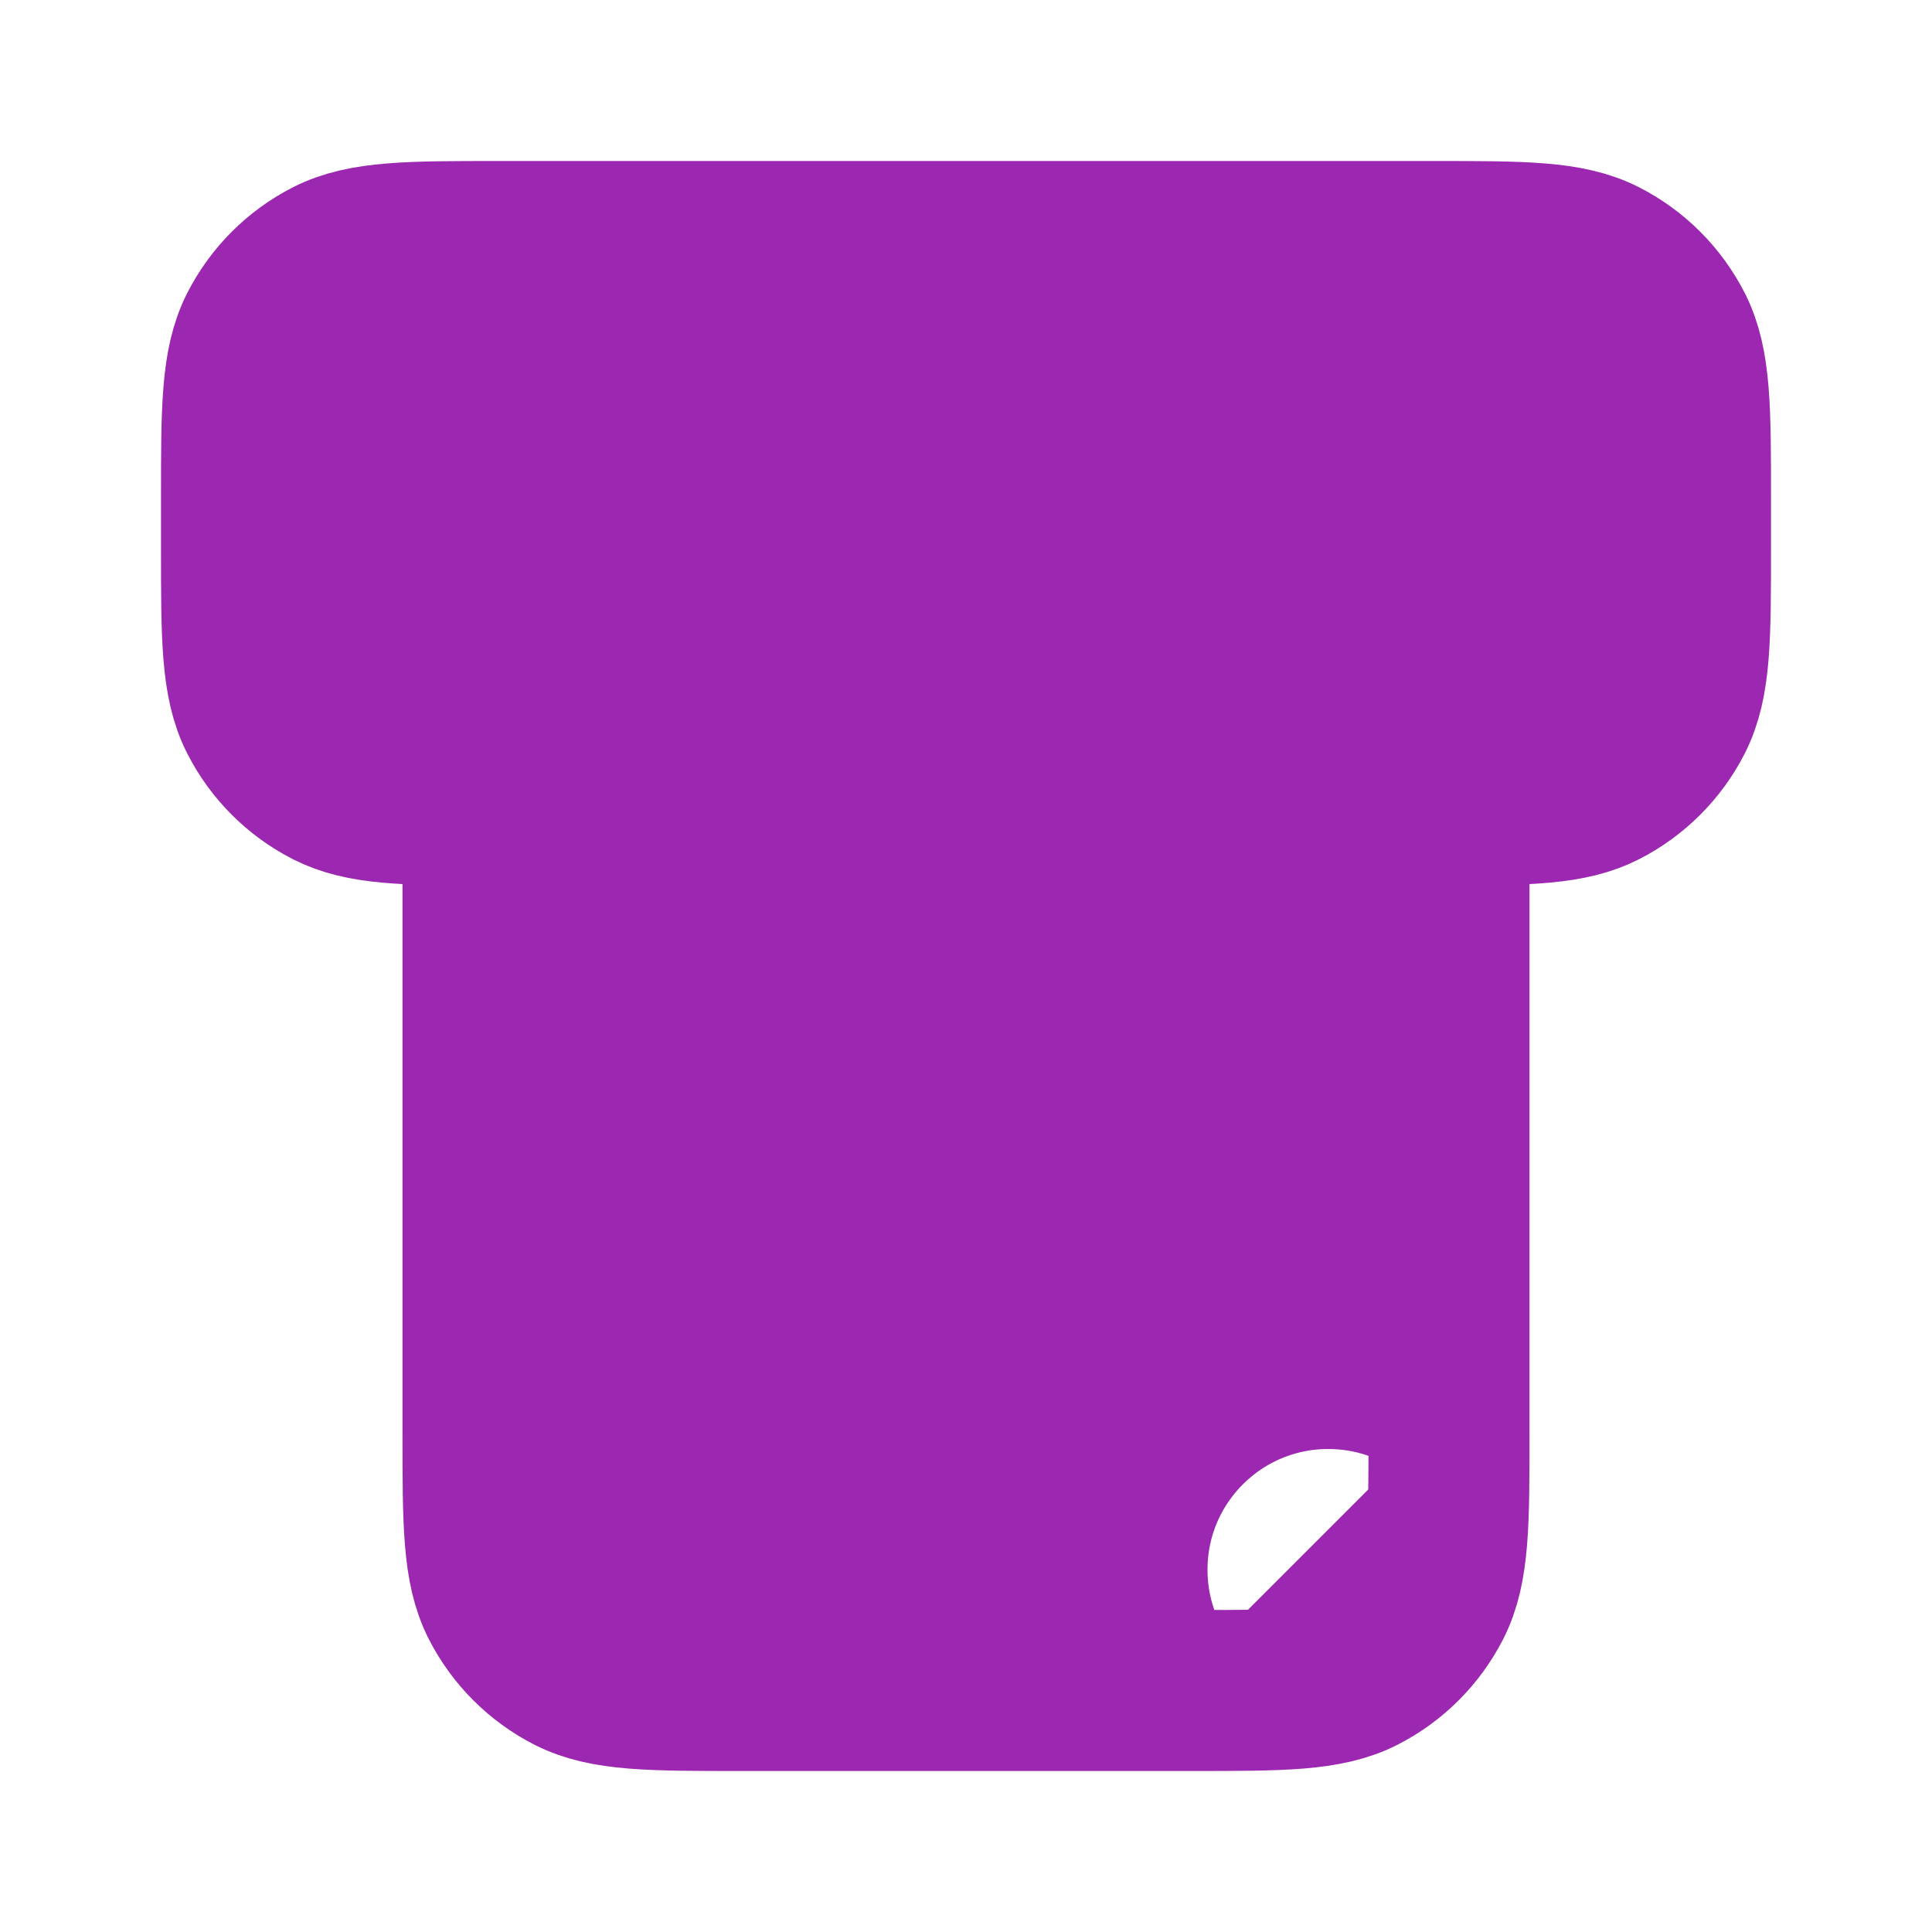
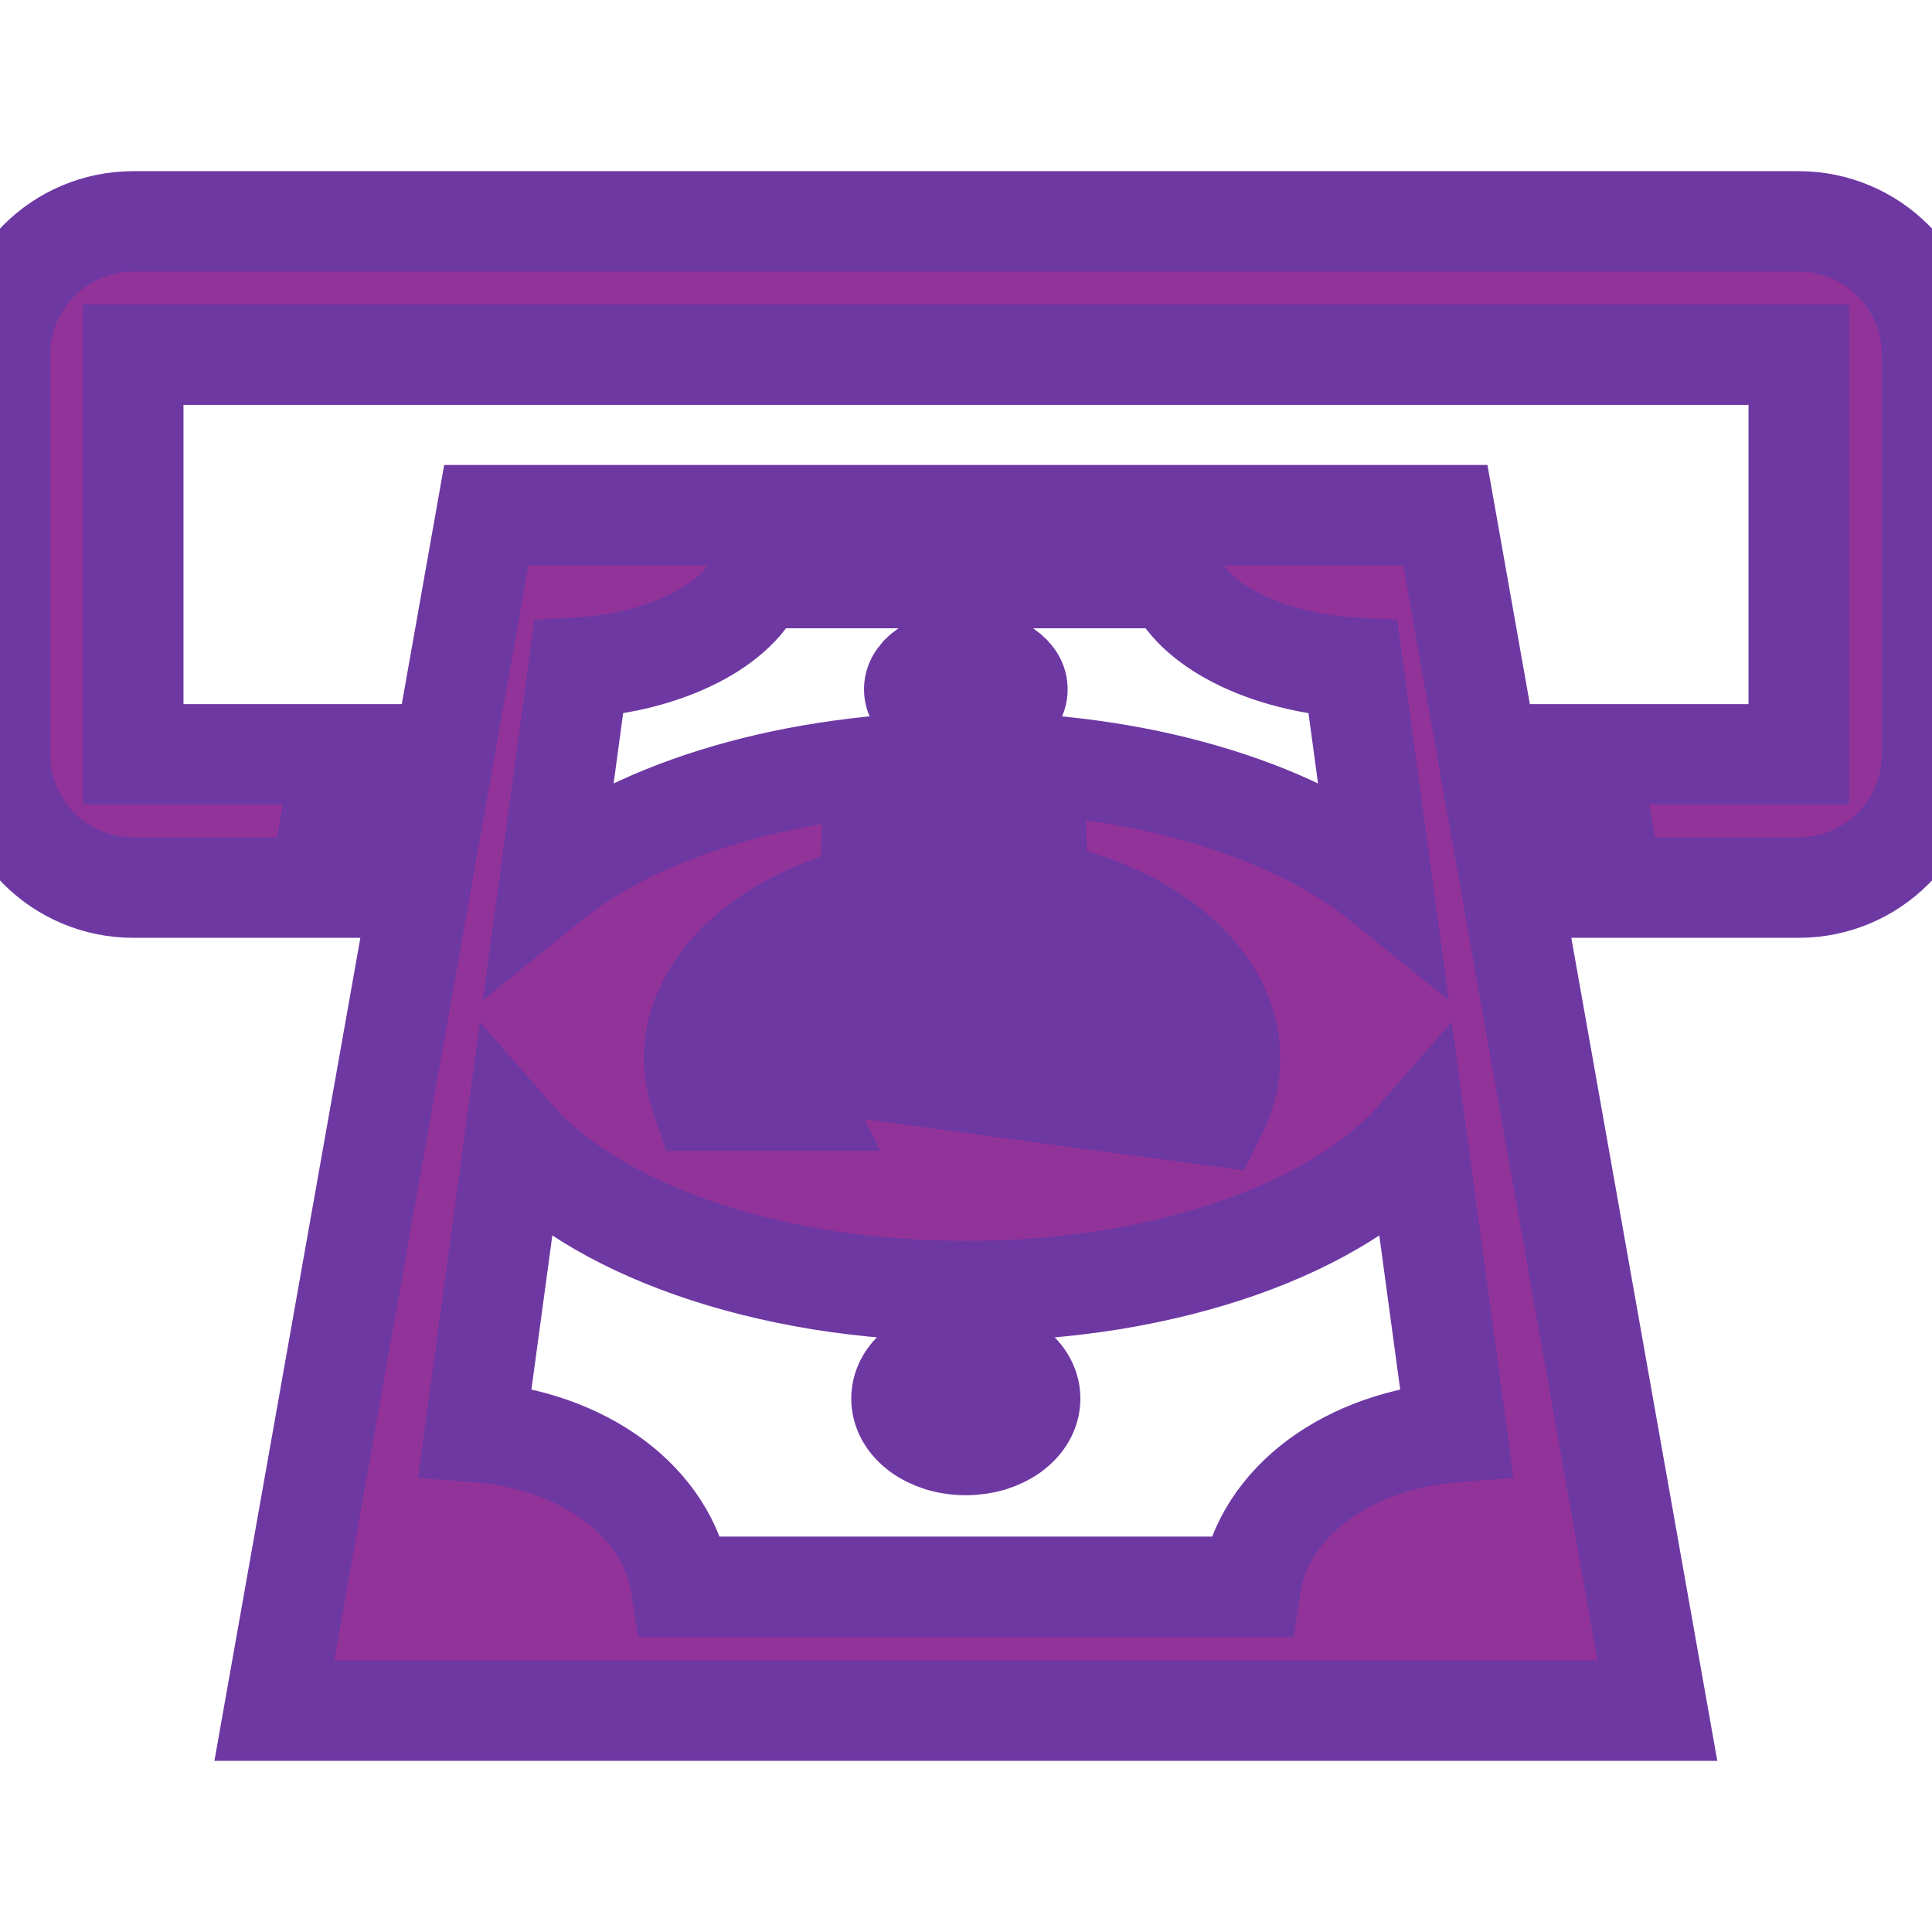
- <svg xmlns="http://www.w3.org/2000/svg" width="800px" height="800px" viewBox="0 0 24 24" fill="none">
-   <path d="M6 17.5C6.418 17.186 6.937 17 7.5 17C8.881 17 10 18.119 10 19.5C10 20.063 9.814 20.582 9.5 21M18 17.5C17.582 17.186 17.063 17 16.5 17C15.119 17 14 18.119 14 19.5C14 20.063 14.186 20.582 14.5 21M18 10C18.988 9.999 19.506 9.987 19.908 9.782C20.284 9.59 20.59 9.284 20.782 8.908C21 8.48 21 7.92 21 6.8V6.2C21 5.08 21 4.52 20.782 4.092C20.59 3.716 20.284 3.41 19.908 3.218C19.48 3 18.92 3 17.8 3H6.2C5.08 3 4.52 3 4.092 3.218C3.716 3.41 3.41 3.716 3.218 4.092C3 4.52 3 5.08 3 6.2V6.8C3 7.92 3 8.48 3.218 8.908C3.41 9.284 3.716 9.59 4.092 9.782C4.494 9.987 5.012 9.999 6 10M18 10C18 10.065 18 10.131 18 10.2V17.8C18 18.92 18 19.48 17.782 19.908C17.59 20.284 17.284 20.59 16.908 20.782C16.48 21 15.92 21 14.8 21H9.2C8.08 21 7.52 21 7.092 20.782C6.716 20.59 6.41 20.284 6.218 19.908C6 19.48 6 18.92 6 17.8V10.2C6 10.131 6 10.065 6 10M18 10C17.999 9.012 17.987 8.494 17.782 8.092C17.59 7.716 17.284 7.41 16.908 7.218C16.48 7 15.92 7 14.8 7H9.2C8.08 7 7.52 7 7.092 7.218C6.716 7.41 6.41 7.716 6.218 8.092C6.013 8.494 6.001 9.012 6 10M14 12C14 13.105 13.105 14 12 14C10.895 14 10 13.105 10 12C10 10.895 10.895 10 12 10C13.105 10 14 10.895 14 12Z" stroke="#9c27b0" stroke-width="2" stroke-linecap="round" stroke-linejoin="round" fill="#9c27b0" />
+ <svg xmlns="http://www.w3.org/2000/svg" version="1.1" id="_x32_" width="800px" height="800px" viewBox="0 0 512 512" xml:space="preserve" fill="#6e38a3" stroke="#6e38a3" stroke-width="26.624">
+   <g id="SVGRepo_bgCarrier" stroke-width="0" />
+   <g id="SVGRepo_tracerCarrier" stroke-linecap="round" stroke-linejoin="round" />
+   <g id="SVGRepo_iconCarrier">
+     <style type="text/css">  .st0{fill:#923399;}  </style>
+     <g>
+       <path class="st0" d="M267.875,361.906c-1.531-1.094-3.359-1.969-5.375-2.563c-2.031-0.609-4.234-0.938-6.547-0.938 c-2.328,0-4.547,0.328-6.578,0.938c-2.016,0.594-3.844,1.469-5.375,2.563c-1.547,1.094-2.797,2.391-3.688,3.828 c-0.875,1.453-1.375,3.063-1.406,4.75c-0.031,1.703,0.406,3.328,1.25,4.828c0.844,1.484,2.078,2.828,3.625,3.969 c1.531,1.125,3.375,2.031,5.438,2.688c2.063,0.625,4.344,0.969,6.734,0.969c2.359,0,4.641-0.344,6.703-0.969 c2.063-0.656,3.906-1.563,5.453-2.688c1.547-1.141,2.781-2.484,3.625-3.969c0.844-1.5,1.297-3.125,1.266-4.828 c-0.031-1.688-0.531-3.297-1.422-4.75C270.688,364.297,269.438,363,267.875,361.906z" />
+       <path class="st0" d="M128.875,136.531L72.703,453.328h366.516l-56.188-316.797H128.875z M153.344,176.922 c5.813-0.328,11.406-1.219,16.609-2.547c5.172-1.344,9.953-3.125,14.141-5.25c4.156-2.109,7.719-4.563,10.563-7.281 c2.797-2.672,4.875-5.594,6.031-8.656h110.531c1.172,3.063,3.234,5.984,6.031,8.672c2.828,2.703,6.406,5.172,10.578,7.281 c4.172,2.141,8.953,3.906,14.125,5.234c5.203,1.344,10.797,2.219,16.609,2.547l7.688,56.688 c-6.031-4.891-13.156-9.328-21.156-13.234c-7.922-3.875-16.719-7.219-26.156-9.953c-9.391-2.734-19.469-4.859-30.031-6.297 c-10.516-1.438-21.563-2.219-32.953-2.219s-22.438,0.781-32.969,2.219c-10.547,1.438-20.625,3.563-30.016,6.297 c-9.438,2.734-18.219,6.078-26.156,9.953c-7.984,3.906-15.125,8.344-21.156,13.234L153.344,176.922z M299.953,269.547 c-1.359-2.672-3.266-5.188-5.641-7.5c-2.344-2.297-5.156-4.391-8.375-6.203c-3.188-1.813-6.75-3.375-10.625-4.578l0.891,38.297 l-18.141-2.469l-0.094-38.781l-0.75-0.031l-0.75-0.031l-0.734-0.031h-0.703l-1.875,0.031l-1.875,0.063l-1.891,0.141l-1.922,0.172 l-0.375,36.969l-17.969-2.406l0.938-30.297c-3.297,1.328-6.313,2.891-8.969,4.672c-2.688,1.781-5.031,3.75-6.969,5.891 s-3.484,4.453-4.594,6.891c-1.094,2.438-1.75,4.984-1.906,7.625c-0.031,0.906-0.031,1.813,0.063,2.719 c0.063,0.906,0.203,1.797,0.422,2.703c0.203,0.906,0.484,1.813,0.813,2.703c0.328,0.906,0.734,1.813,1.203,2.719l1.469,2.859 h-25.531l-0.531-1.578c-0.313-1-0.594-2.031-0.828-3.031c-0.234-1.031-0.406-2.031-0.531-3.047 c-0.141-1.016-0.203-2.031-0.234-3.047c-0.031-1,0-2,0.094-3c0.391-4.734,1.891-9.281,4.344-13.547 c2.406-4.234,5.75-8.172,9.844-11.734c4.094-3.516,8.922-6.656,14.375-9.313c5.406-2.641,11.453-4.781,17.969-6.344l0.281-8.859 h16.844l-0.063,6.25l1.922-0.141l1.859-0.078l1.844-0.047l1.781-0.031h0.703l0.734,0.016l0.719,0.016l0.75,0.031v-6.016h16.844 l0.172,7.859c7.063,1.344,13.609,3.406,19.531,6c5.953,2.594,11.266,5.781,15.734,9.406c4.531,3.656,8.219,7.75,10.891,12.188 c2.703,4.5,4.359,9.313,4.766,14.344c0.094,1.344,0.125,2.703,0.047,4.031c-0.063,1.359-0.234,2.688-0.484,4.031 c-0.25,1.328-0.594,2.656-1.031,3.984c-0.438,1.313-0.969,2.641-1.594,3.938l-0.844,1.734l-24.328-3.25l1.438-2.391 c0.578-0.984,1.078-1.984,1.516-2.984s0.781-2,1.031-3.016c0.281-1.016,0.469-2.016,0.563-3.047 c0.125-1.016,0.141-2.031,0.094-3.031C302.125,275.063,301.313,272.219,299.953,269.547z M365.813,383.594 c-6.203,2.188-11.781,5.125-16.594,8.688c-4.813,3.594-8.844,7.813-11.875,12.531c-3.063,4.766-5.125,10.063-5.969,15.703H180.531 c-0.844-5.641-2.891-10.938-5.969-15.703c-3.031-4.719-7.047-8.938-11.875-12.531c-4.797-3.563-10.375-6.5-16.578-8.688 c-6.172-2.172-12.984-3.594-20.234-4.141l10.563-77.813c5.094,5.828,11.688,11.234,19.531,16.094 c7.938,4.922,17.156,9.266,27.438,12.875c10.344,3.641,21.734,6.516,33.906,8.516c12.219,1.969,25.203,3.031,38.641,3.031 s26.422-1.063,38.641-3.031c12.188-2,23.563-4.875,33.938-8.516c10.25-3.609,19.469-7.953,27.406-12.875 c7.859-4.859,14.438-10.266,19.531-16.094l10.547,77.813C378.781,380,371.984,381.422,365.813,383.594z" />
+       <path class="st0" d="M246.203,188.25c1.234,0.719,2.703,1.313,4.359,1.719s3.469,0.641,5.391,0.641 c1.891,0,3.703-0.234,5.359-0.641s3.125-1,4.375-1.719s2.219-1.594,2.922-2.547c0.672-0.953,1.047-2.016,1.016-3.109 c0-1.078-0.406-2.125-1.125-3.063c-0.703-0.938-1.719-1.781-2.969-2.484c-1.219-0.703-2.703-1.281-4.313-1.672 c-1.625-0.406-3.406-0.609-5.266-0.609c-1.891,0-3.672,0.203-5.297,0.609c-1.625,0.391-3.094,0.969-4.313,1.672 c-1.234,0.703-2.25,1.547-2.938,2.484c-0.719,0.938-1.109,1.984-1.125,3.063c-0.016,1.094,0.344,2.156,1.016,3.109 S244.969,187.531,246.203,188.25z" />
+       <path class="st0" d="M476.688,58.672H35.313C15.813,58.688,0.016,74.469,0,93.984v105.922 c0.016,19.516,15.813,35.313,35.313,35.313h49.25l6.266-35.313H35.313V93.984h441.375v105.922h-55.516l6.266,35.313h49.25 c19.5,0,35.297-15.797,35.313-35.313V93.984C511.984,74.469,496.188,58.688,476.688,58.672z" />
+     </g>
+   </g>
</svg>
